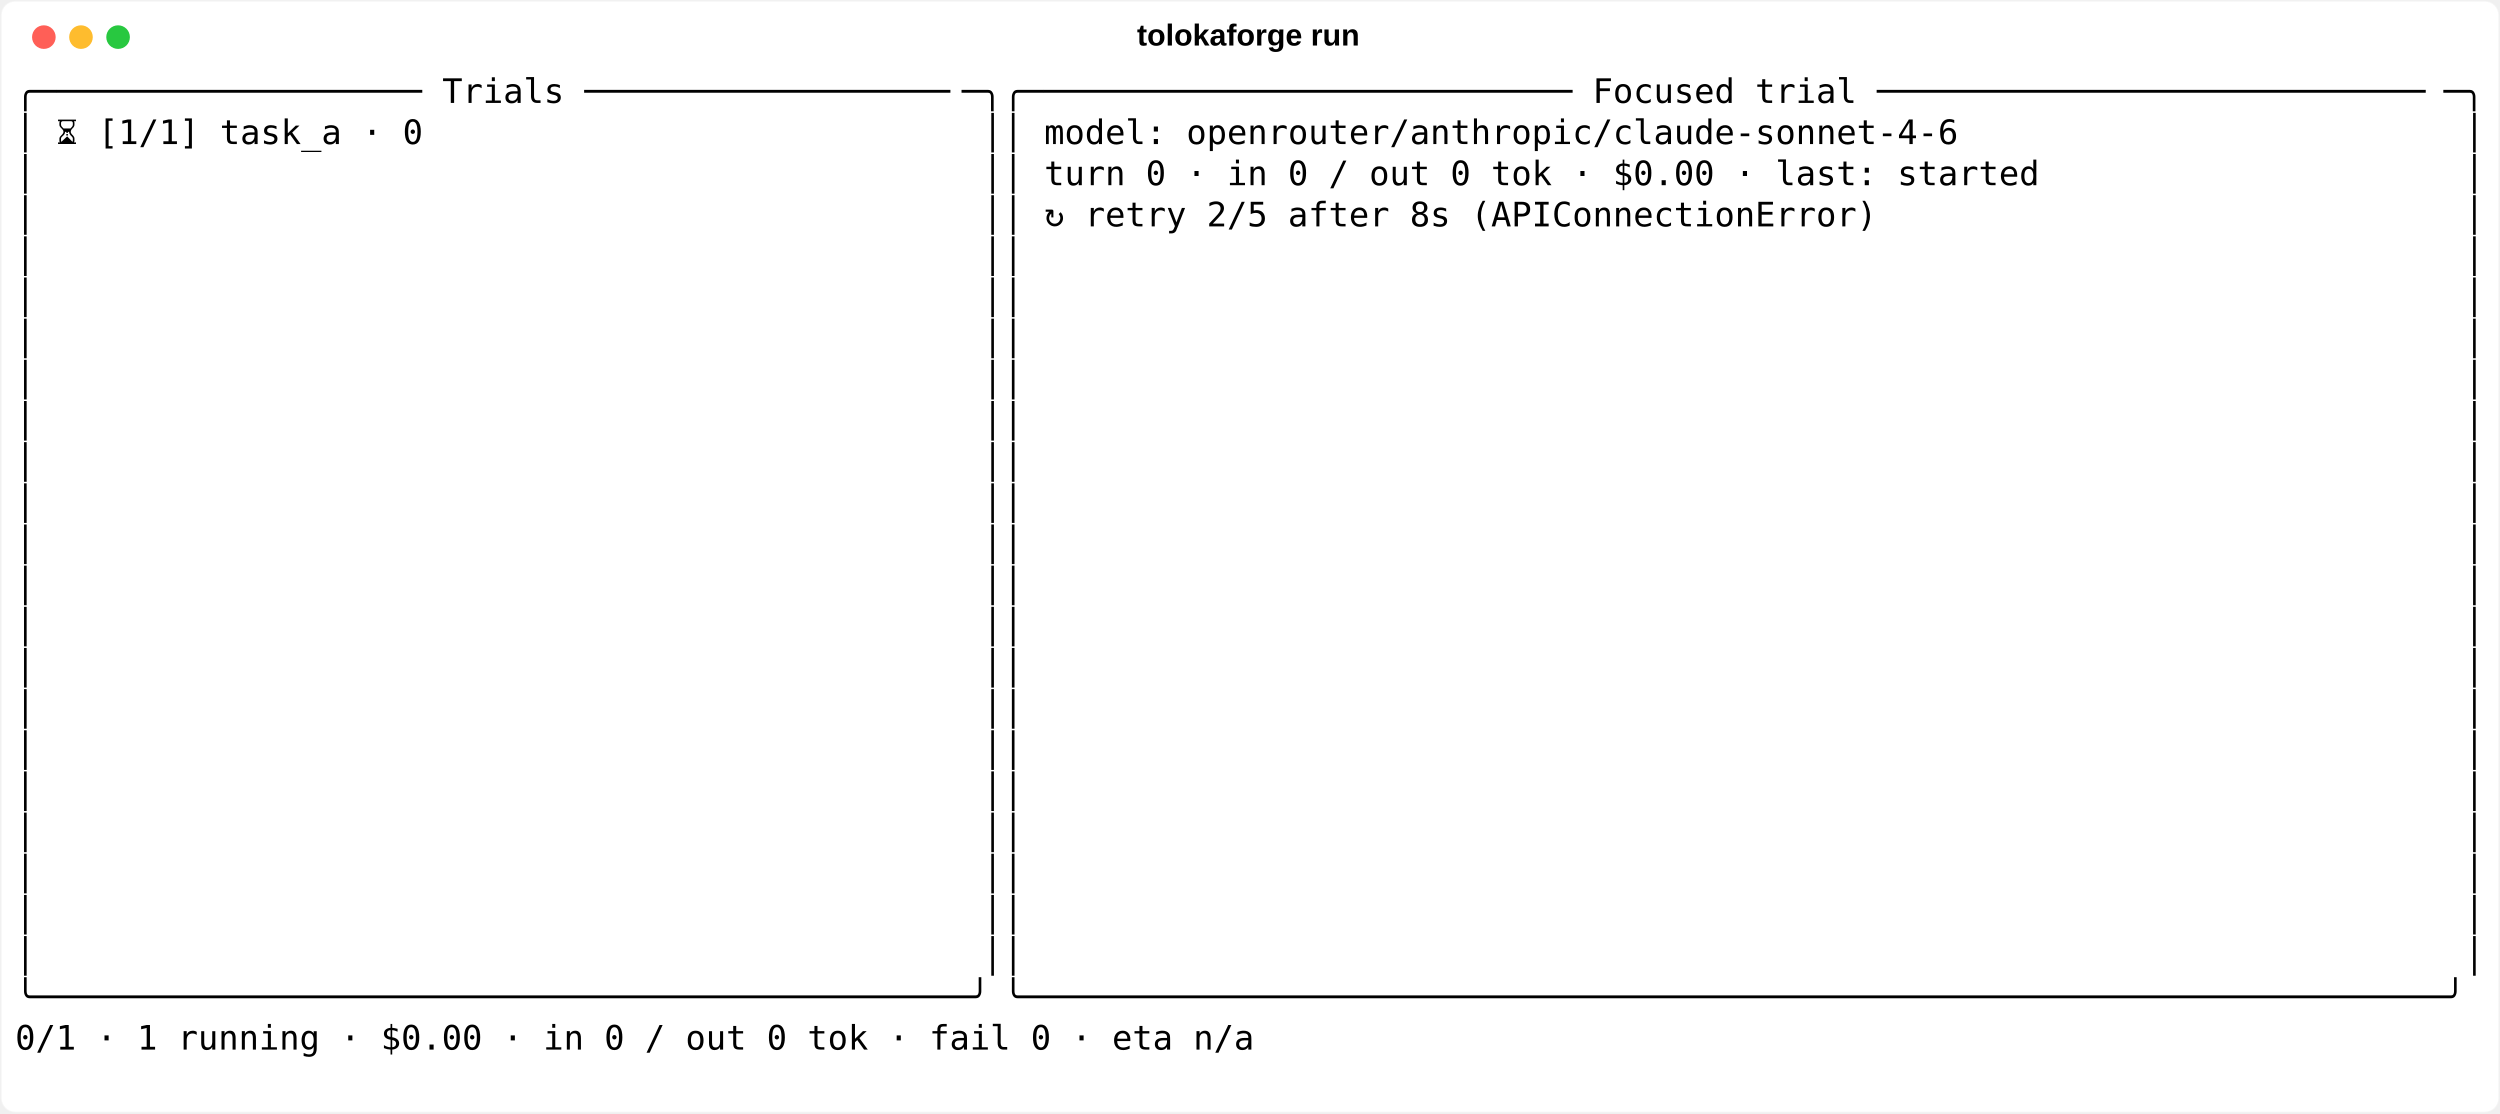
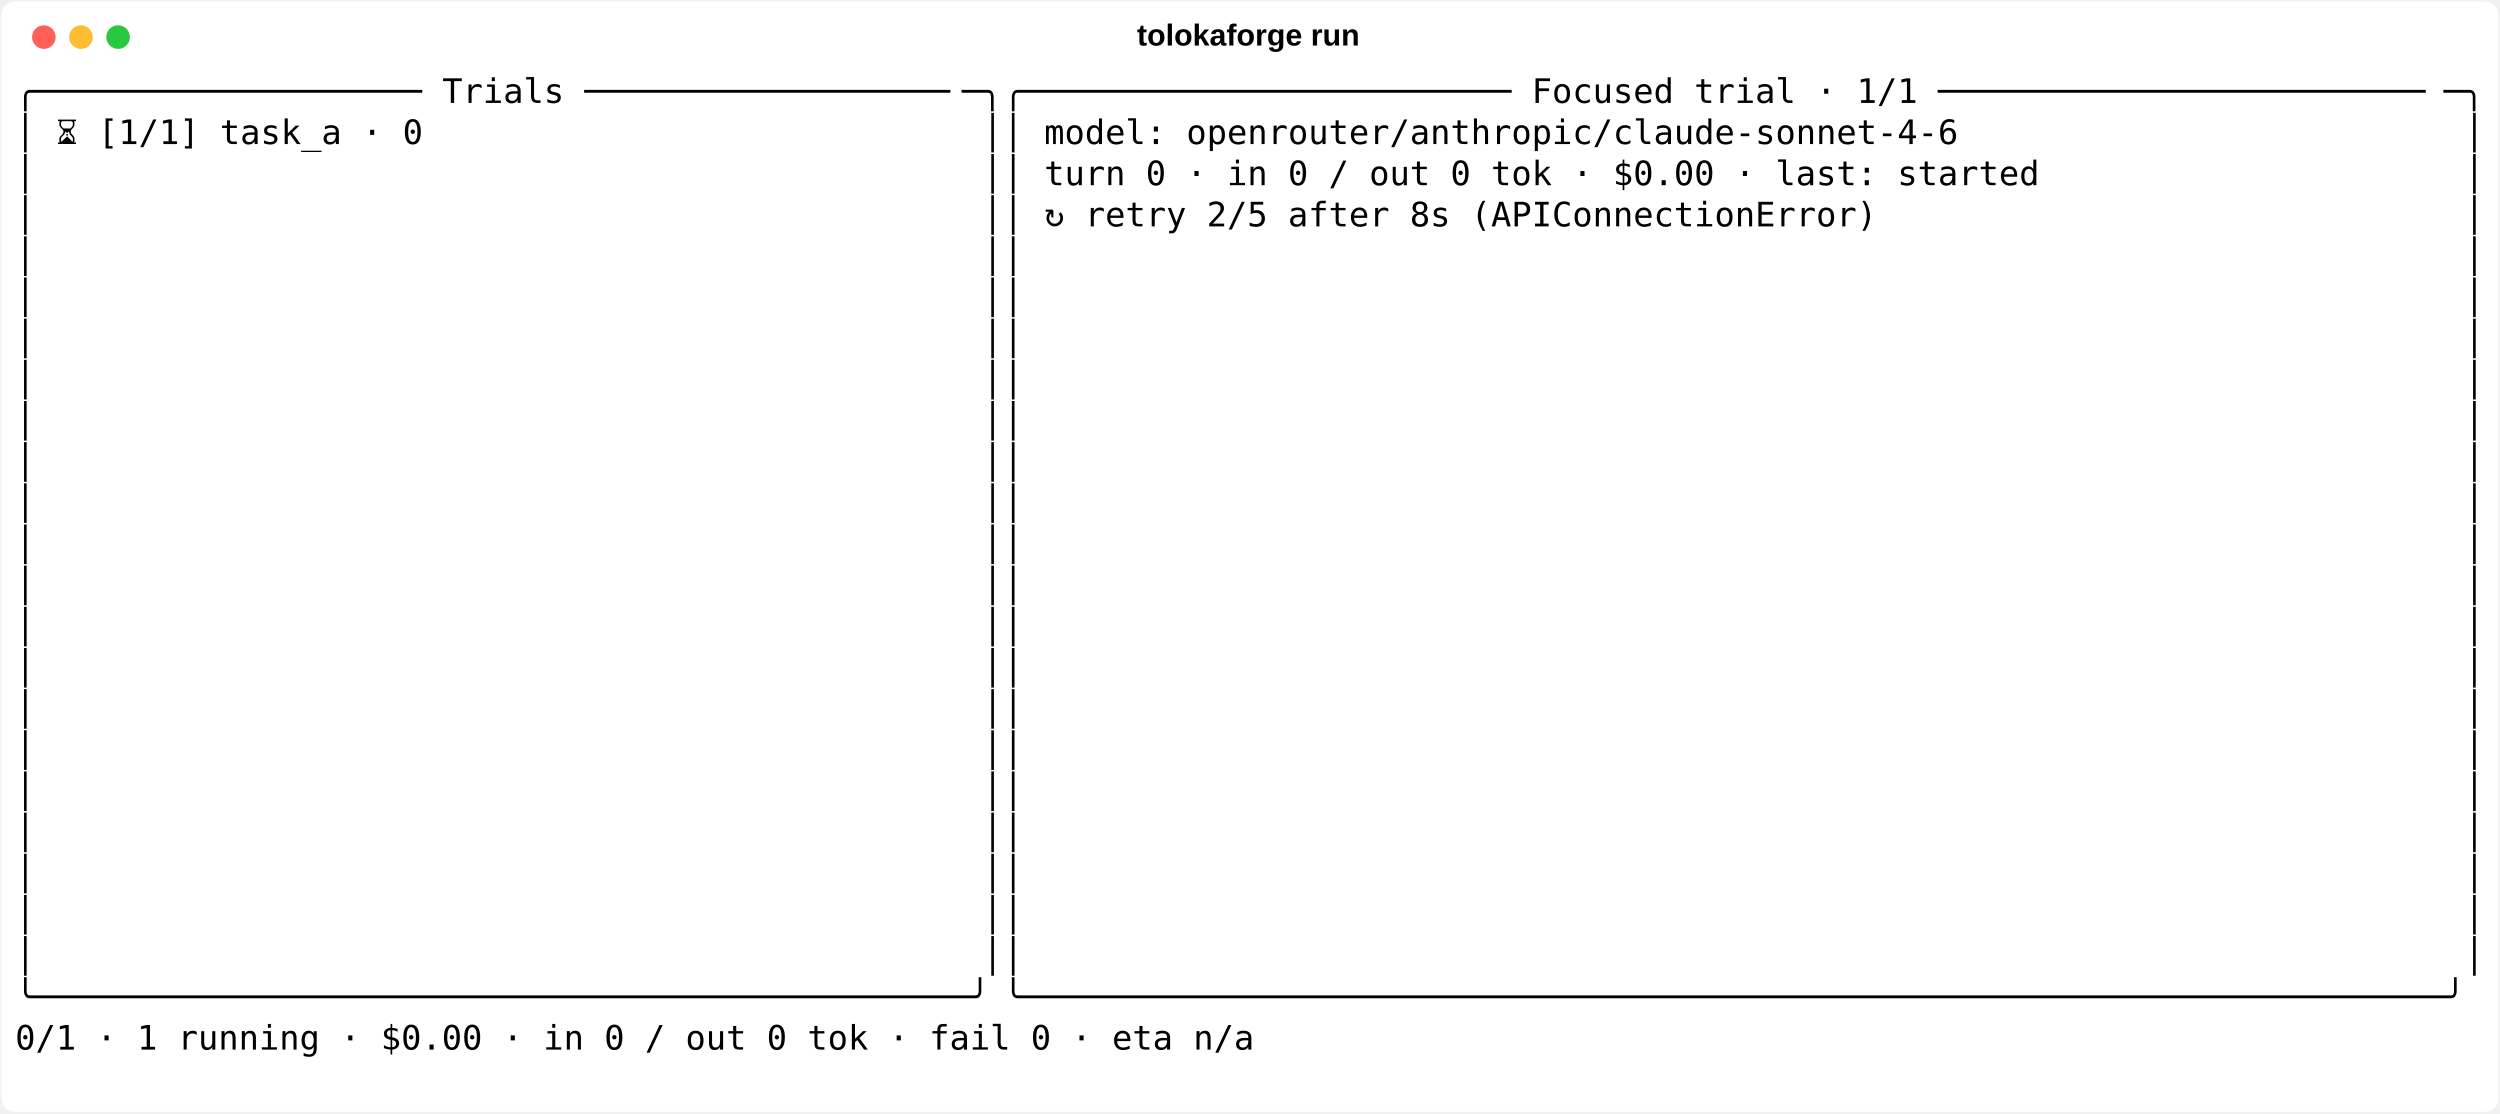
<svg xmlns="http://www.w3.org/2000/svg" class="rich-terminal" viewBox="0 0 1482 660.0">
  <style>

    @font-face {
        font-family: "Fira Code";
        src: local("FiraCode-Regular"),
                url("https://cdnjs.cloudflare.com/ajax/libs/firacode/6.2.0/woff2/FiraCode-Regular.woff2") format("woff2"),
                url("https://cdnjs.cloudflare.com/ajax/libs/firacode/6.2.0/woff/FiraCode-Regular.woff") format("woff");
        font-style: normal;
        font-weight: 400;
    }
    @font-face {
        font-family: "Fira Code";
        src: local("FiraCode-Bold"),
                url("https://cdnjs.cloudflare.com/ajax/libs/firacode/6.2.0/woff2/FiraCode-Bold.woff2") format("woff2"),
                url("https://cdnjs.cloudflare.com/ajax/libs/firacode/6.2.0/woff/FiraCode-Bold.woff") format("woff");
        font-style: bold;
        font-weight: 700;
    }

    .tolokaforge-run-display-matrix {
        font-family: Fira Code, monospace;
        font-size: 20px;
        line-height: 24.4px;
        font-variant-east-asian: full-width;
    }

    .tolokaforge-run-display-title {
        font-size: 18px;
        font-weight: bold;
        font-family: arial;
    }

    .tolokaforge-run-display-r1 { fill: #000000 }
    </style>
  <defs>
    <clipPath id="tolokaforge-run-display-clip-terminal">
      <rect x="0" y="0" width="1463.0" height="609.0" />
    </clipPath>
    <clipPath id="tolokaforge-run-display-line-0">
      <rect x="0" y="1.5" width="1464" height="24.65" />
    </clipPath>
    <clipPath id="tolokaforge-run-display-line-1">
      <rect x="0" y="25.9" width="1464" height="24.65" />
    </clipPath>
    <clipPath id="tolokaforge-run-display-line-2">
      <rect x="0" y="50.3" width="1464" height="24.65" />
    </clipPath>
    <clipPath id="tolokaforge-run-display-line-3">
      <rect x="0" y="74.7" width="1464" height="24.65" />
    </clipPath>
    <clipPath id="tolokaforge-run-display-line-4">
      <rect x="0" y="99.1" width="1464" height="24.65" />
    </clipPath>
    <clipPath id="tolokaforge-run-display-line-5">
      <rect x="0" y="123.5" width="1464" height="24.65" />
    </clipPath>
    <clipPath id="tolokaforge-run-display-line-6">
      <rect x="0" y="147.9" width="1464" height="24.65" />
    </clipPath>
    <clipPath id="tolokaforge-run-display-line-7">
      <rect x="0" y="172.3" width="1464" height="24.65" />
    </clipPath>
    <clipPath id="tolokaforge-run-display-line-8">
      <rect x="0" y="196.7" width="1464" height="24.65" />
    </clipPath>
    <clipPath id="tolokaforge-run-display-line-9">
      <rect x="0" y="221.1" width="1464" height="24.65" />
    </clipPath>
    <clipPath id="tolokaforge-run-display-line-10">
      <rect x="0" y="245.5" width="1464" height="24.65" />
    </clipPath>
    <clipPath id="tolokaforge-run-display-line-11">
      <rect x="0" y="269.9" width="1464" height="24.65" />
    </clipPath>
    <clipPath id="tolokaforge-run-display-line-12">
      <rect x="0" y="294.3" width="1464" height="24.65" />
    </clipPath>
    <clipPath id="tolokaforge-run-display-line-13">
      <rect x="0" y="318.7" width="1464" height="24.65" />
    </clipPath>
    <clipPath id="tolokaforge-run-display-line-14">
      <rect x="0" y="343.1" width="1464" height="24.65" />
    </clipPath>
    <clipPath id="tolokaforge-run-display-line-15">
      <rect x="0" y="367.5" width="1464" height="24.65" />
    </clipPath>
    <clipPath id="tolokaforge-run-display-line-16">
      <rect x="0" y="391.9" width="1464" height="24.65" />
    </clipPath>
    <clipPath id="tolokaforge-run-display-line-17">
      <rect x="0" y="416.3" width="1464" height="24.65" />
    </clipPath>
    <clipPath id="tolokaforge-run-display-line-18">
      <rect x="0" y="440.7" width="1464" height="24.65" />
    </clipPath>
    <clipPath id="tolokaforge-run-display-line-19">
      <rect x="0" y="465.1" width="1464" height="24.65" />
    </clipPath>
    <clipPath id="tolokaforge-run-display-line-20">
      <rect x="0" y="489.5" width="1464" height="24.65" />
    </clipPath>
    <clipPath id="tolokaforge-run-display-line-21">
      <rect x="0" y="513.9" width="1464" height="24.65" />
    </clipPath>
    <clipPath id="tolokaforge-run-display-line-22">
      <rect x="0" y="538.3" width="1464" height="24.65" />
    </clipPath>
    <clipPath id="tolokaforge-run-display-line-23">
      <rect x="0" y="562.7" width="1464" height="24.65" />
    </clipPath>
  </defs>
  <rect fill="#ffffff" stroke="rgba(255,255,255,0.35)" stroke-width="1" x="1" y="1" width="1480" height="658" rx="8" />
  <text class="tolokaforge-run-display-title" fill="#000000" text-anchor="middle" x="740" y="27">tolokaforge run</text>
  <g transform="translate(26,22)">
    <circle cx="0" cy="0" r="7" fill="#ff5f57" />
    <circle cx="22" cy="0" r="7" fill="#febc2e" />
    <circle cx="44" cy="0" r="7" fill="#28c840" />
  </g>
  <g transform="translate(9, 41)" clip-path="url(#tolokaforge-run-display-clip-terminal)">
    <g class="tolokaforge-run-display-matrix">
      <text class="tolokaforge-run-display-r1" x="0" y="20" textLength="24.4" clip-path="url(#tolokaforge-run-display-line-0)">╭─</text>
      <text class="tolokaforge-run-display-r1" x="24.4" y="20" textLength="536.8" clip-path="url(#tolokaforge-run-display-line-0)">────────────────── Trials ──────────────────</text>
      <text class="tolokaforge-run-display-r1" x="561.2" y="20" textLength="24.4" clip-path="url(#tolokaforge-run-display-line-0)">─╮</text>
      <text class="tolokaforge-run-display-r1" x="585.6" y="20" textLength="24.4" clip-path="url(#tolokaforge-run-display-line-0)">╭─</text>
-       <text class="tolokaforge-run-display-r1" x="610" y="20" textLength="829.6" clip-path="url(#tolokaforge-run-display-line-0)">────────────────────────── Focused trial ───────────────────────────</text>
+       <text class="tolokaforge-run-display-r1" x="610" y="20" textLength="829.6" clip-path="url(#tolokaforge-run-display-line-0)">─────────────────────── Focused trial · 1/1 ────────────────────────</text>
      <text class="tolokaforge-run-display-r1" x="1439.6" y="20" textLength="24.4" clip-path="url(#tolokaforge-run-display-line-0)">─╮</text>
      <text class="tolokaforge-run-display-r1" x="1464" y="20" textLength="12.2" clip-path="url(#tolokaforge-run-display-line-0)">
</text>
      <text class="tolokaforge-run-display-r1" x="0" y="44.4" textLength="12.2" clip-path="url(#tolokaforge-run-display-line-1)">│</text>
      <text class="tolokaforge-run-display-r1" x="24.4" y="44.4" textLength="219.6" clip-path="url(#tolokaforge-run-display-line-1)">⏳ [1/1] task_a · 0</text>
      <text class="tolokaforge-run-display-r1" x="573.4" y="44.4" textLength="12.2" clip-path="url(#tolokaforge-run-display-line-1)">│</text>
      <text class="tolokaforge-run-display-r1" x="585.6" y="44.4" textLength="12.2" clip-path="url(#tolokaforge-run-display-line-1)">│</text>
      <text class="tolokaforge-run-display-r1" x="610" y="44.4" textLength="549" clip-path="url(#tolokaforge-run-display-line-1)">model: openrouter/anthropic/claude-sonnet-4-6</text>
      <text class="tolokaforge-run-display-r1" x="1451.8" y="44.4" textLength="12.2" clip-path="url(#tolokaforge-run-display-line-1)">│</text>
      <text class="tolokaforge-run-display-r1" x="1464" y="44.4" textLength="12.2" clip-path="url(#tolokaforge-run-display-line-1)">
</text>
      <text class="tolokaforge-run-display-r1" x="0" y="68.8" textLength="12.2" clip-path="url(#tolokaforge-run-display-line-2)">│</text>
      <text class="tolokaforge-run-display-r1" x="573.4" y="68.8" textLength="12.2" clip-path="url(#tolokaforge-run-display-line-2)">│</text>
      <text class="tolokaforge-run-display-r1" x="585.6" y="68.8" textLength="12.2" clip-path="url(#tolokaforge-run-display-line-2)">│</text>
      <text class="tolokaforge-run-display-r1" x="610" y="68.8" textLength="597.8" clip-path="url(#tolokaforge-run-display-line-2)">turn 0 · in 0 / out 0 tok · $0.00 · last: started</text>
      <text class="tolokaforge-run-display-r1" x="1451.8" y="68.8" textLength="12.2" clip-path="url(#tolokaforge-run-display-line-2)">│</text>
      <text class="tolokaforge-run-display-r1" x="1464" y="68.8" textLength="12.2" clip-path="url(#tolokaforge-run-display-line-2)">
</text>
      <text class="tolokaforge-run-display-r1" x="0" y="93.2" textLength="12.2" clip-path="url(#tolokaforge-run-display-line-3)">│</text>
      <text class="tolokaforge-run-display-r1" x="573.4" y="93.2" textLength="12.2" clip-path="url(#tolokaforge-run-display-line-3)">│</text>
      <text class="tolokaforge-run-display-r1" x="585.6" y="93.2" textLength="12.2" clip-path="url(#tolokaforge-run-display-line-3)">│</text>
      <text class="tolokaforge-run-display-r1" x="610" y="93.2" textLength="500.2" clip-path="url(#tolokaforge-run-display-line-3)">↻ retry 2/5 after 8s (APIConnectionError)</text>
      <text class="tolokaforge-run-display-r1" x="1451.8" y="93.2" textLength="12.2" clip-path="url(#tolokaforge-run-display-line-3)">│</text>
      <text class="tolokaforge-run-display-r1" x="1464" y="93.2" textLength="12.2" clip-path="url(#tolokaforge-run-display-line-3)">
</text>
      <text class="tolokaforge-run-display-r1" x="0" y="117.6" textLength="12.2" clip-path="url(#tolokaforge-run-display-line-4)">│</text>
      <text class="tolokaforge-run-display-r1" x="573.4" y="117.6" textLength="12.2" clip-path="url(#tolokaforge-run-display-line-4)">│</text>
      <text class="tolokaforge-run-display-r1" x="585.6" y="117.6" textLength="12.2" clip-path="url(#tolokaforge-run-display-line-4)">│</text>
      <text class="tolokaforge-run-display-r1" x="1451.8" y="117.6" textLength="12.2" clip-path="url(#tolokaforge-run-display-line-4)">│</text>
      <text class="tolokaforge-run-display-r1" x="1464" y="117.6" textLength="12.2" clip-path="url(#tolokaforge-run-display-line-4)">
</text>
      <text class="tolokaforge-run-display-r1" x="0" y="142" textLength="12.2" clip-path="url(#tolokaforge-run-display-line-5)">│</text>
      <text class="tolokaforge-run-display-r1" x="573.4" y="142" textLength="12.2" clip-path="url(#tolokaforge-run-display-line-5)">│</text>
      <text class="tolokaforge-run-display-r1" x="585.6" y="142" textLength="12.2" clip-path="url(#tolokaforge-run-display-line-5)">│</text>
      <text class="tolokaforge-run-display-r1" x="1451.8" y="142" textLength="12.2" clip-path="url(#tolokaforge-run-display-line-5)">│</text>
      <text class="tolokaforge-run-display-r1" x="1464" y="142" textLength="12.2" clip-path="url(#tolokaforge-run-display-line-5)">
</text>
      <text class="tolokaforge-run-display-r1" x="0" y="166.4" textLength="12.2" clip-path="url(#tolokaforge-run-display-line-6)">│</text>
      <text class="tolokaforge-run-display-r1" x="573.4" y="166.4" textLength="12.2" clip-path="url(#tolokaforge-run-display-line-6)">│</text>
      <text class="tolokaforge-run-display-r1" x="585.6" y="166.4" textLength="12.2" clip-path="url(#tolokaforge-run-display-line-6)">│</text>
      <text class="tolokaforge-run-display-r1" x="1451.8" y="166.4" textLength="12.2" clip-path="url(#tolokaforge-run-display-line-6)">│</text>
      <text class="tolokaforge-run-display-r1" x="1464" y="166.4" textLength="12.2" clip-path="url(#tolokaforge-run-display-line-6)">
</text>
      <text class="tolokaforge-run-display-r1" x="0" y="190.8" textLength="12.2" clip-path="url(#tolokaforge-run-display-line-7)">│</text>
      <text class="tolokaforge-run-display-r1" x="573.4" y="190.8" textLength="12.2" clip-path="url(#tolokaforge-run-display-line-7)">│</text>
      <text class="tolokaforge-run-display-r1" x="585.6" y="190.8" textLength="12.2" clip-path="url(#tolokaforge-run-display-line-7)">│</text>
      <text class="tolokaforge-run-display-r1" x="1451.8" y="190.8" textLength="12.2" clip-path="url(#tolokaforge-run-display-line-7)">│</text>
      <text class="tolokaforge-run-display-r1" x="1464" y="190.8" textLength="12.2" clip-path="url(#tolokaforge-run-display-line-7)">
</text>
      <text class="tolokaforge-run-display-r1" x="0" y="215.2" textLength="12.2" clip-path="url(#tolokaforge-run-display-line-8)">│</text>
      <text class="tolokaforge-run-display-r1" x="573.4" y="215.2" textLength="12.2" clip-path="url(#tolokaforge-run-display-line-8)">│</text>
      <text class="tolokaforge-run-display-r1" x="585.6" y="215.2" textLength="12.2" clip-path="url(#tolokaforge-run-display-line-8)">│</text>
      <text class="tolokaforge-run-display-r1" x="1451.8" y="215.2" textLength="12.2" clip-path="url(#tolokaforge-run-display-line-8)">│</text>
      <text class="tolokaforge-run-display-r1" x="1464" y="215.2" textLength="12.2" clip-path="url(#tolokaforge-run-display-line-8)">
</text>
      <text class="tolokaforge-run-display-r1" x="0" y="239.6" textLength="12.2" clip-path="url(#tolokaforge-run-display-line-9)">│</text>
      <text class="tolokaforge-run-display-r1" x="573.4" y="239.6" textLength="12.2" clip-path="url(#tolokaforge-run-display-line-9)">│</text>
      <text class="tolokaforge-run-display-r1" x="585.6" y="239.6" textLength="12.2" clip-path="url(#tolokaforge-run-display-line-9)">│</text>
      <text class="tolokaforge-run-display-r1" x="1451.8" y="239.6" textLength="12.2" clip-path="url(#tolokaforge-run-display-line-9)">│</text>
      <text class="tolokaforge-run-display-r1" x="1464" y="239.6" textLength="12.2" clip-path="url(#tolokaforge-run-display-line-9)">
</text>
      <text class="tolokaforge-run-display-r1" x="0" y="264" textLength="12.2" clip-path="url(#tolokaforge-run-display-line-10)">│</text>
      <text class="tolokaforge-run-display-r1" x="573.4" y="264" textLength="12.2" clip-path="url(#tolokaforge-run-display-line-10)">│</text>
      <text class="tolokaforge-run-display-r1" x="585.6" y="264" textLength="12.2" clip-path="url(#tolokaforge-run-display-line-10)">│</text>
      <text class="tolokaforge-run-display-r1" x="1451.8" y="264" textLength="12.2" clip-path="url(#tolokaforge-run-display-line-10)">│</text>
      <text class="tolokaforge-run-display-r1" x="1464" y="264" textLength="12.2" clip-path="url(#tolokaforge-run-display-line-10)">
</text>
      <text class="tolokaforge-run-display-r1" x="0" y="288.4" textLength="12.2" clip-path="url(#tolokaforge-run-display-line-11)">│</text>
      <text class="tolokaforge-run-display-r1" x="573.4" y="288.4" textLength="12.2" clip-path="url(#tolokaforge-run-display-line-11)">│</text>
      <text class="tolokaforge-run-display-r1" x="585.6" y="288.4" textLength="12.2" clip-path="url(#tolokaforge-run-display-line-11)">│</text>
      <text class="tolokaforge-run-display-r1" x="1451.8" y="288.4" textLength="12.2" clip-path="url(#tolokaforge-run-display-line-11)">│</text>
      <text class="tolokaforge-run-display-r1" x="1464" y="288.4" textLength="12.2" clip-path="url(#tolokaforge-run-display-line-11)">
</text>
      <text class="tolokaforge-run-display-r1" x="0" y="312.8" textLength="12.2" clip-path="url(#tolokaforge-run-display-line-12)">│</text>
      <text class="tolokaforge-run-display-r1" x="573.4" y="312.8" textLength="12.2" clip-path="url(#tolokaforge-run-display-line-12)">│</text>
      <text class="tolokaforge-run-display-r1" x="585.6" y="312.8" textLength="12.2" clip-path="url(#tolokaforge-run-display-line-12)">│</text>
      <text class="tolokaforge-run-display-r1" x="1451.8" y="312.8" textLength="12.2" clip-path="url(#tolokaforge-run-display-line-12)">│</text>
      <text class="tolokaforge-run-display-r1" x="1464" y="312.8" textLength="12.2" clip-path="url(#tolokaforge-run-display-line-12)">
</text>
      <text class="tolokaforge-run-display-r1" x="0" y="337.2" textLength="12.2" clip-path="url(#tolokaforge-run-display-line-13)">│</text>
      <text class="tolokaforge-run-display-r1" x="573.4" y="337.2" textLength="12.2" clip-path="url(#tolokaforge-run-display-line-13)">│</text>
      <text class="tolokaforge-run-display-r1" x="585.6" y="337.2" textLength="12.2" clip-path="url(#tolokaforge-run-display-line-13)">│</text>
      <text class="tolokaforge-run-display-r1" x="1451.8" y="337.2" textLength="12.2" clip-path="url(#tolokaforge-run-display-line-13)">│</text>
      <text class="tolokaforge-run-display-r1" x="1464" y="337.2" textLength="12.2" clip-path="url(#tolokaforge-run-display-line-13)">
</text>
      <text class="tolokaforge-run-display-r1" x="0" y="361.6" textLength="12.2" clip-path="url(#tolokaforge-run-display-line-14)">│</text>
      <text class="tolokaforge-run-display-r1" x="573.4" y="361.6" textLength="12.2" clip-path="url(#tolokaforge-run-display-line-14)">│</text>
      <text class="tolokaforge-run-display-r1" x="585.6" y="361.6" textLength="12.2" clip-path="url(#tolokaforge-run-display-line-14)">│</text>
      <text class="tolokaforge-run-display-r1" x="1451.8" y="361.6" textLength="12.2" clip-path="url(#tolokaforge-run-display-line-14)">│</text>
      <text class="tolokaforge-run-display-r1" x="1464" y="361.6" textLength="12.2" clip-path="url(#tolokaforge-run-display-line-14)">
</text>
      <text class="tolokaforge-run-display-r1" x="0" y="386" textLength="12.2" clip-path="url(#tolokaforge-run-display-line-15)">│</text>
      <text class="tolokaforge-run-display-r1" x="573.4" y="386" textLength="12.2" clip-path="url(#tolokaforge-run-display-line-15)">│</text>
      <text class="tolokaforge-run-display-r1" x="585.6" y="386" textLength="12.2" clip-path="url(#tolokaforge-run-display-line-15)">│</text>
      <text class="tolokaforge-run-display-r1" x="1451.8" y="386" textLength="12.2" clip-path="url(#tolokaforge-run-display-line-15)">│</text>
      <text class="tolokaforge-run-display-r1" x="1464" y="386" textLength="12.2" clip-path="url(#tolokaforge-run-display-line-15)">
</text>
      <text class="tolokaforge-run-display-r1" x="0" y="410.4" textLength="12.2" clip-path="url(#tolokaforge-run-display-line-16)">│</text>
      <text class="tolokaforge-run-display-r1" x="573.4" y="410.4" textLength="12.2" clip-path="url(#tolokaforge-run-display-line-16)">│</text>
      <text class="tolokaforge-run-display-r1" x="585.6" y="410.4" textLength="12.2" clip-path="url(#tolokaforge-run-display-line-16)">│</text>
      <text class="tolokaforge-run-display-r1" x="1451.8" y="410.4" textLength="12.2" clip-path="url(#tolokaforge-run-display-line-16)">│</text>
      <text class="tolokaforge-run-display-r1" x="1464" y="410.4" textLength="12.2" clip-path="url(#tolokaforge-run-display-line-16)">
</text>
      <text class="tolokaforge-run-display-r1" x="0" y="434.8" textLength="12.2" clip-path="url(#tolokaforge-run-display-line-17)">│</text>
      <text class="tolokaforge-run-display-r1" x="573.4" y="434.8" textLength="12.2" clip-path="url(#tolokaforge-run-display-line-17)">│</text>
      <text class="tolokaforge-run-display-r1" x="585.6" y="434.8" textLength="12.2" clip-path="url(#tolokaforge-run-display-line-17)">│</text>
      <text class="tolokaforge-run-display-r1" x="1451.8" y="434.8" textLength="12.2" clip-path="url(#tolokaforge-run-display-line-17)">│</text>
      <text class="tolokaforge-run-display-r1" x="1464" y="434.8" textLength="12.2" clip-path="url(#tolokaforge-run-display-line-17)">
</text>
      <text class="tolokaforge-run-display-r1" x="0" y="459.2" textLength="12.2" clip-path="url(#tolokaforge-run-display-line-18)">│</text>
      <text class="tolokaforge-run-display-r1" x="573.4" y="459.2" textLength="12.2" clip-path="url(#tolokaforge-run-display-line-18)">│</text>
      <text class="tolokaforge-run-display-r1" x="585.6" y="459.2" textLength="12.2" clip-path="url(#tolokaforge-run-display-line-18)">│</text>
      <text class="tolokaforge-run-display-r1" x="1451.8" y="459.2" textLength="12.2" clip-path="url(#tolokaforge-run-display-line-18)">│</text>
      <text class="tolokaforge-run-display-r1" x="1464" y="459.2" textLength="12.2" clip-path="url(#tolokaforge-run-display-line-18)">
</text>
      <text class="tolokaforge-run-display-r1" x="0" y="483.6" textLength="12.2" clip-path="url(#tolokaforge-run-display-line-19)">│</text>
      <text class="tolokaforge-run-display-r1" x="573.4" y="483.6" textLength="12.2" clip-path="url(#tolokaforge-run-display-line-19)">│</text>
      <text class="tolokaforge-run-display-r1" x="585.6" y="483.6" textLength="12.2" clip-path="url(#tolokaforge-run-display-line-19)">│</text>
      <text class="tolokaforge-run-display-r1" x="1451.8" y="483.6" textLength="12.2" clip-path="url(#tolokaforge-run-display-line-19)">│</text>
      <text class="tolokaforge-run-display-r1" x="1464" y="483.6" textLength="12.2" clip-path="url(#tolokaforge-run-display-line-19)">
</text>
      <text class="tolokaforge-run-display-r1" x="0" y="508" textLength="12.2" clip-path="url(#tolokaforge-run-display-line-20)">│</text>
      <text class="tolokaforge-run-display-r1" x="573.4" y="508" textLength="12.2" clip-path="url(#tolokaforge-run-display-line-20)">│</text>
      <text class="tolokaforge-run-display-r1" x="585.6" y="508" textLength="12.2" clip-path="url(#tolokaforge-run-display-line-20)">│</text>
      <text class="tolokaforge-run-display-r1" x="1451.8" y="508" textLength="12.2" clip-path="url(#tolokaforge-run-display-line-20)">│</text>
      <text class="tolokaforge-run-display-r1" x="1464" y="508" textLength="12.2" clip-path="url(#tolokaforge-run-display-line-20)">
</text>
      <text class="tolokaforge-run-display-r1" x="0" y="532.4" textLength="12.2" clip-path="url(#tolokaforge-run-display-line-21)">│</text>
      <text class="tolokaforge-run-display-r1" x="573.4" y="532.4" textLength="12.2" clip-path="url(#tolokaforge-run-display-line-21)">│</text>
      <text class="tolokaforge-run-display-r1" x="585.6" y="532.4" textLength="12.2" clip-path="url(#tolokaforge-run-display-line-21)">│</text>
      <text class="tolokaforge-run-display-r1" x="1451.8" y="532.4" textLength="12.2" clip-path="url(#tolokaforge-run-display-line-21)">│</text>
      <text class="tolokaforge-run-display-r1" x="1464" y="532.4" textLength="12.2" clip-path="url(#tolokaforge-run-display-line-21)">
</text>
      <text class="tolokaforge-run-display-r1" x="0" y="556.8" textLength="585.6" clip-path="url(#tolokaforge-run-display-line-22)">╰──────────────────────────────────────────────╯</text>
      <text class="tolokaforge-run-display-r1" x="585.6" y="556.8" textLength="878.4" clip-path="url(#tolokaforge-run-display-line-22)">╰──────────────────────────────────────────────────────────────────────╯</text>
      <text class="tolokaforge-run-display-r1" x="1464" y="556.8" textLength="12.2" clip-path="url(#tolokaforge-run-display-line-22)">
</text>
      <text class="tolokaforge-run-display-r1" x="0" y="581.2" textLength="744.2" clip-path="url(#tolokaforge-run-display-line-23)">0/1 · 1 running · $0.00 · in 0 / out 0 tok · fail 0 · eta n/a</text>
      <text class="tolokaforge-run-display-r1" x="1464" y="581.2" textLength="12.2" clip-path="url(#tolokaforge-run-display-line-23)">
</text>
      <text class="tolokaforge-run-display-r1" x="1464" y="605.6" textLength="12.2" clip-path="url(#tolokaforge-run-display-line-24)">
</text>
    </g>
  </g>
</svg>
